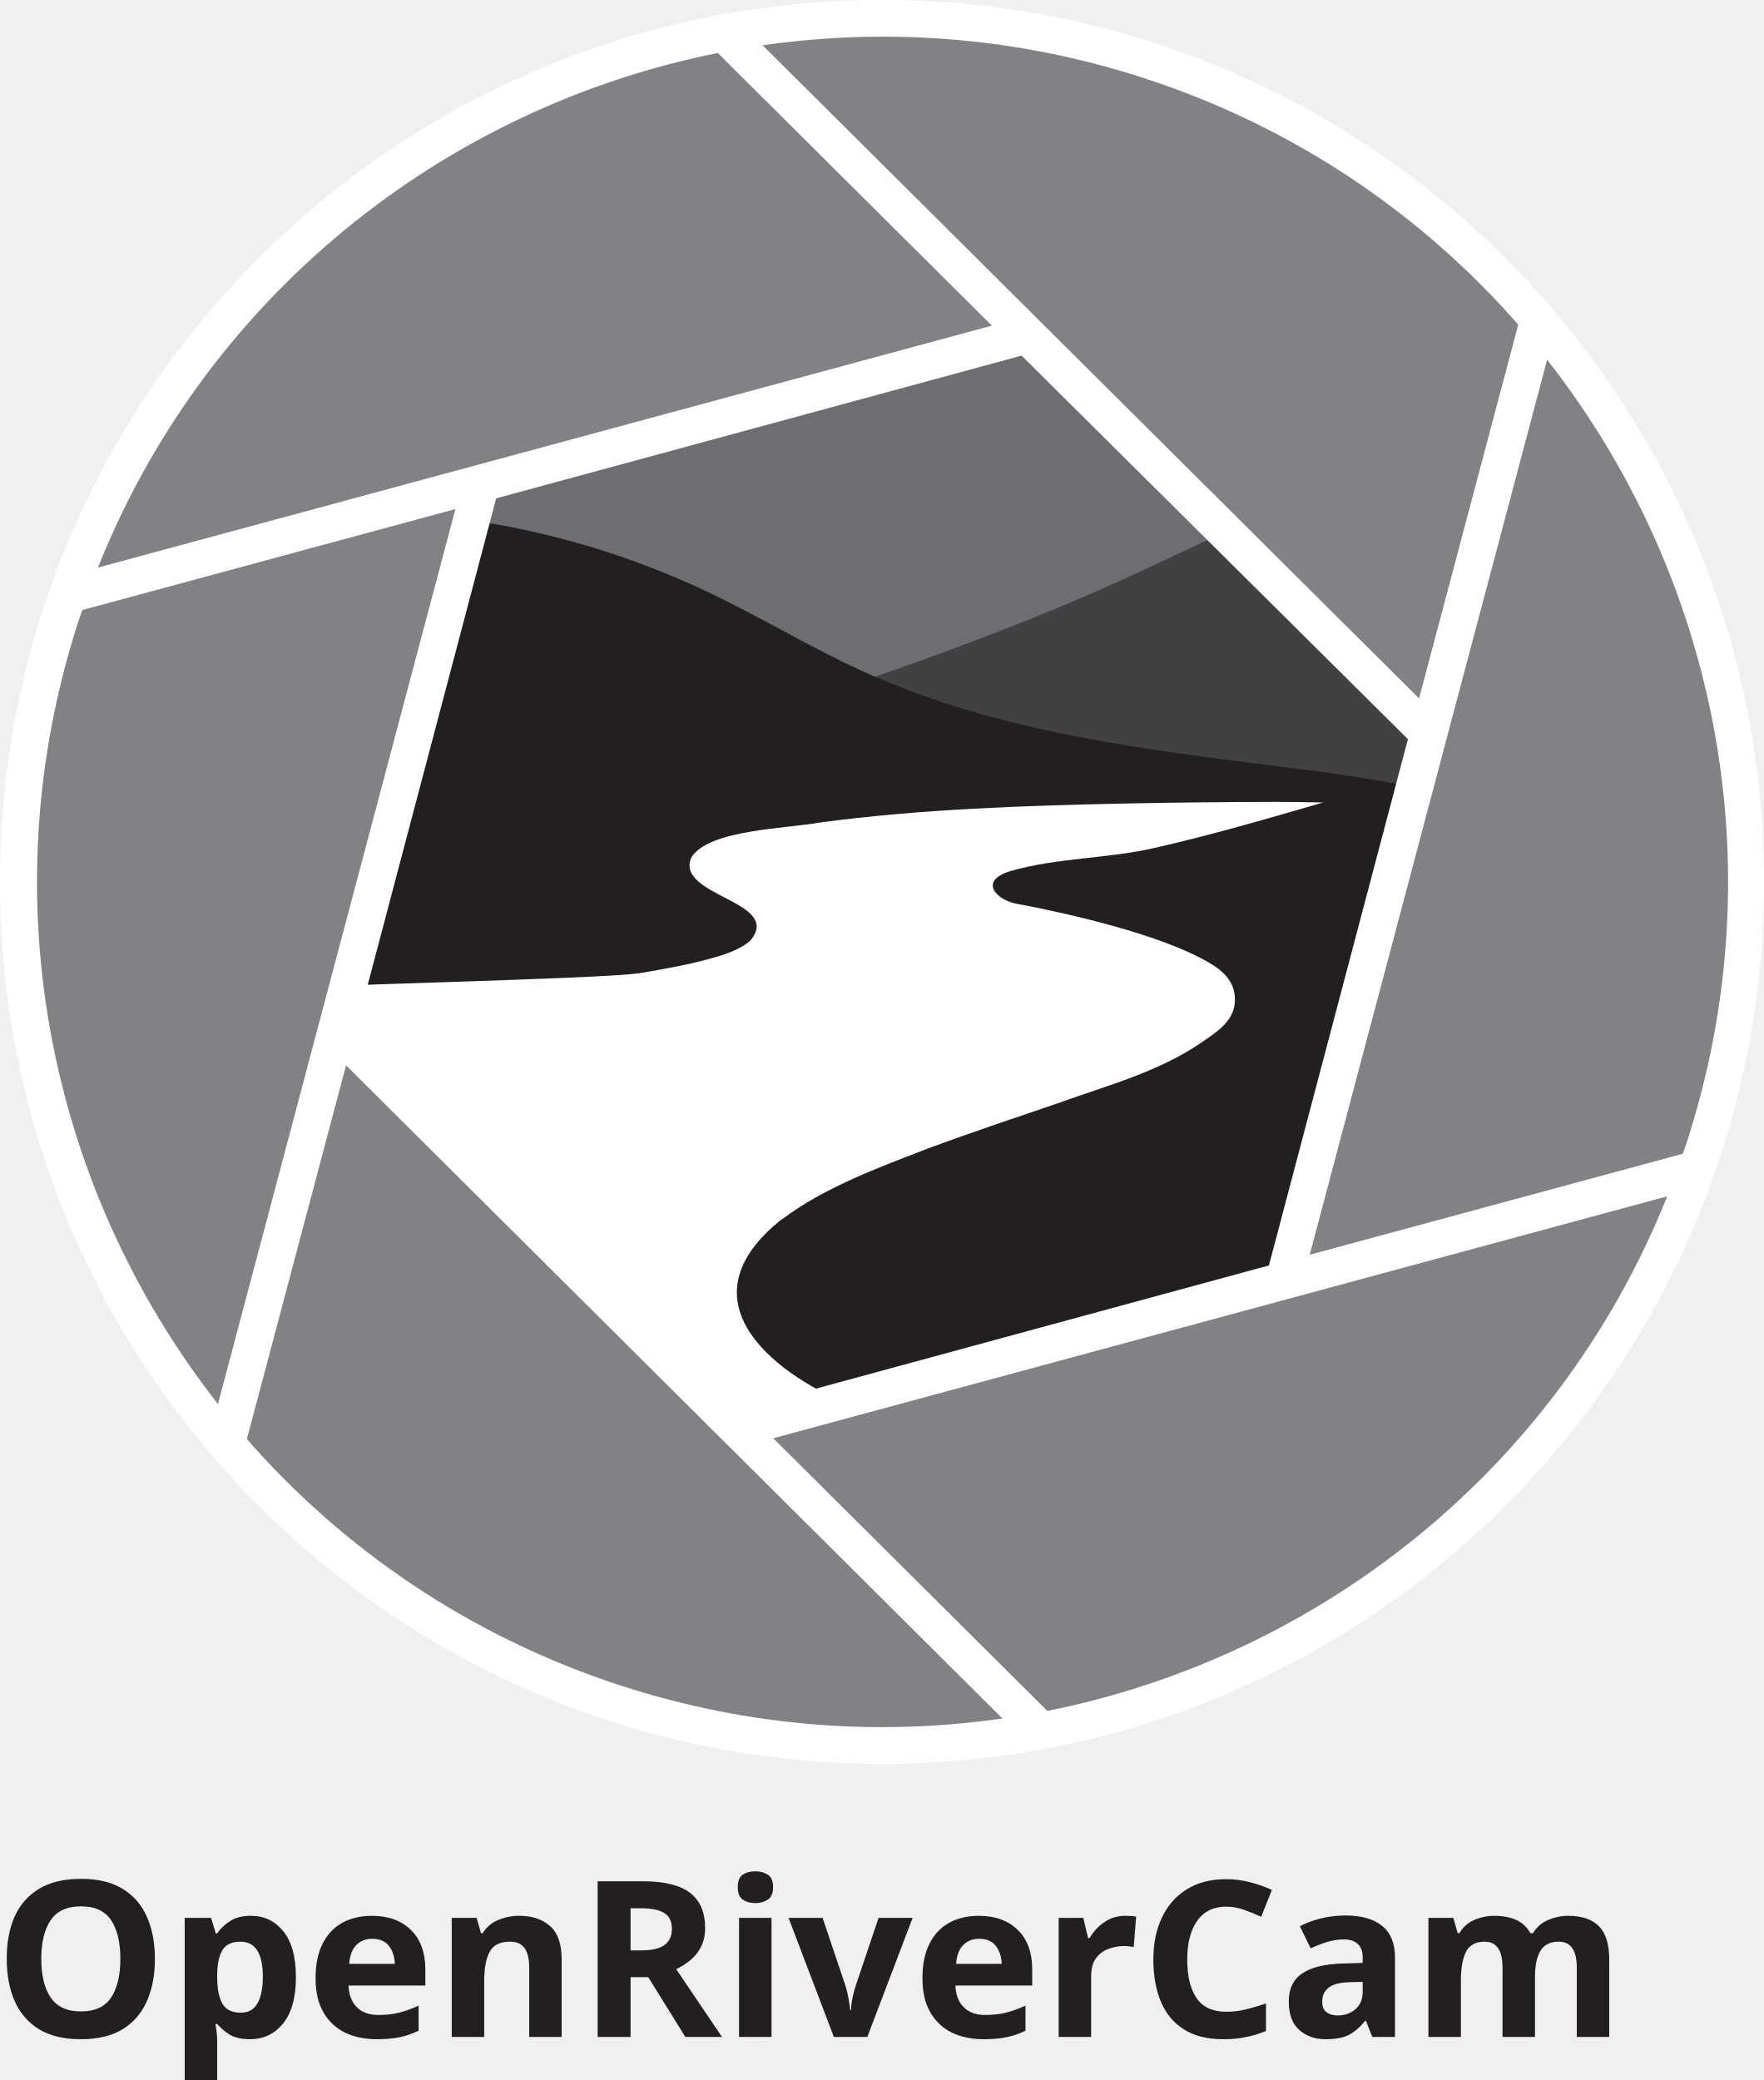
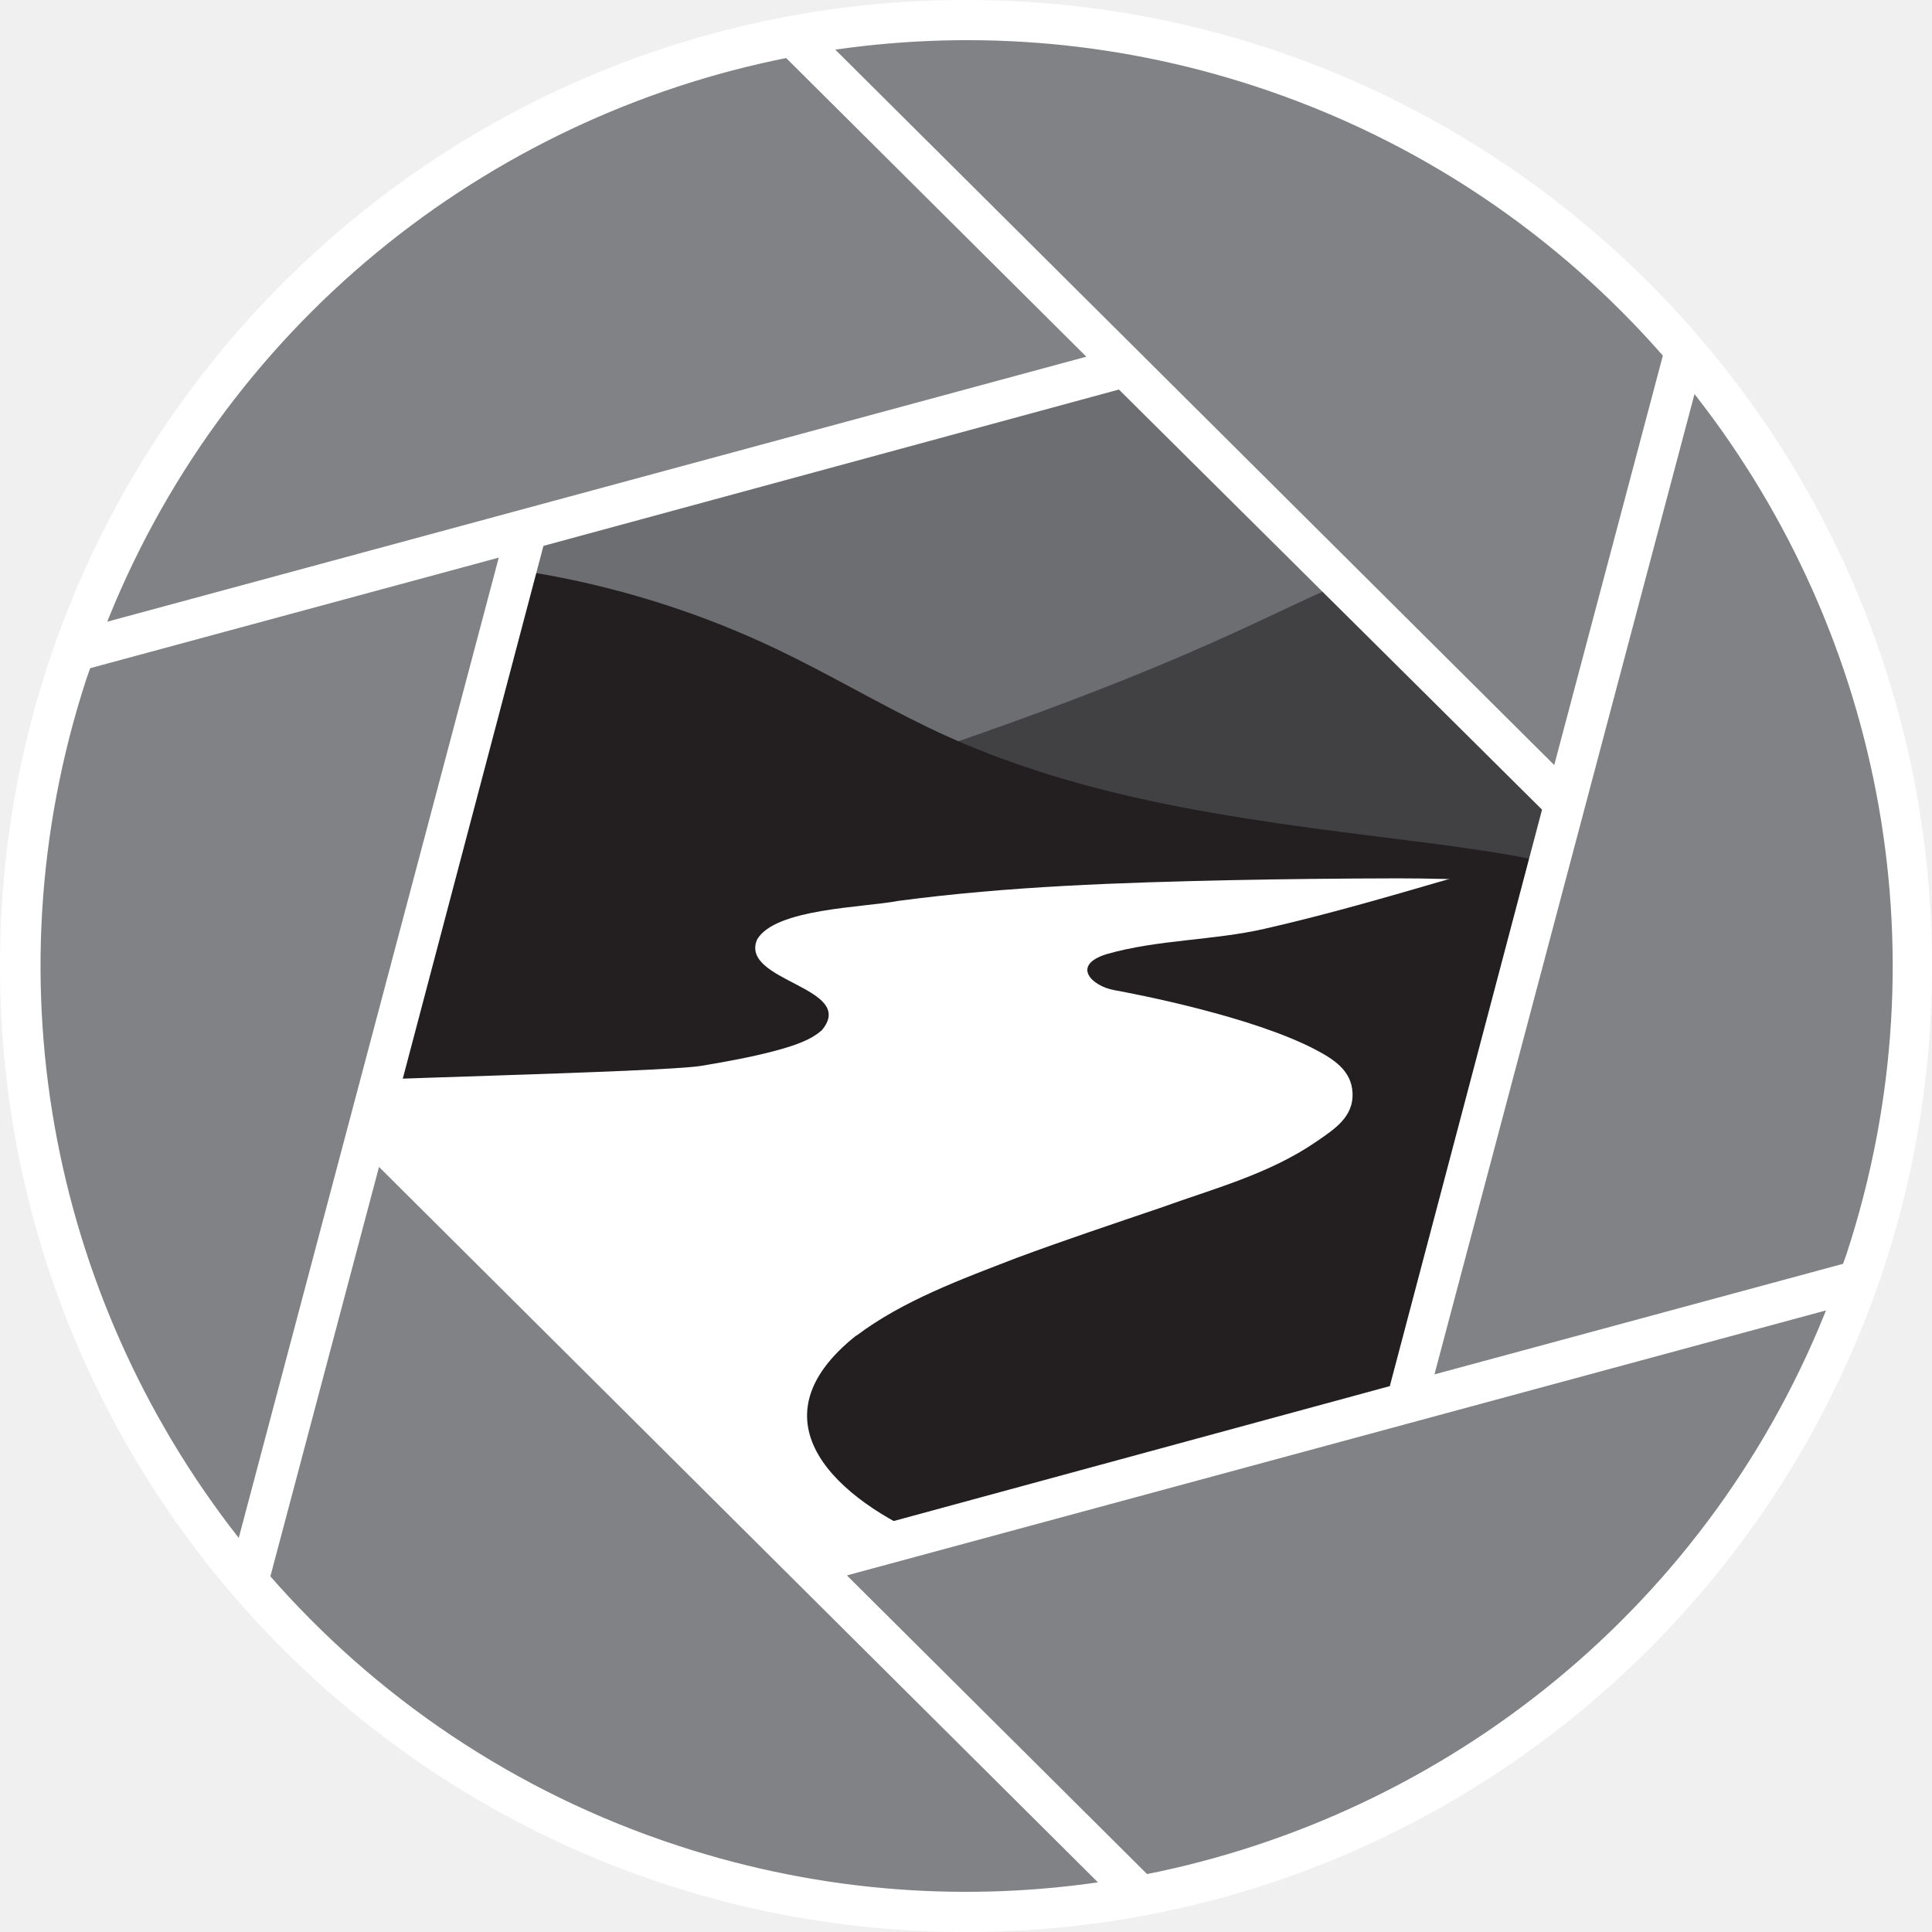
- <svg xmlns="http://www.w3.org/2000/svg" version="1.1" viewBox="0 0 171.5 202.244" id="svg121" width="171.5" height="202.244">
+ <svg xmlns="http://www.w3.org/2000/svg" version="1.1" viewBox="0 0 171.5 171.5" id="svg121" width="171.5" height="171.5">
  <defs id="defs8">
    <style id="style1">
      .cls-1, .cls-2, .cls-3, .cls-4, .cls-5, .cls-6 {
        stroke-miterlimit: 10;
      }

      .cls-1, .cls-2, .cls-4 {
        fill: none;
      }

      .cls-1, .cls-5 {
        stroke: #231f20;
      }

      .cls-7 {
        fill: #58595b;
      }

      .cls-8, .cls-9 {
        fill: #231f20;
      }

      .cls-2, .cls-3, .cls-4, .cls-6 {
        stroke: #fff;
      }

      .cls-10 {
        fill: #4e7134;
      }

      .cls-11 {
        fill: #6d6e71;
      }

      .cls-12 {
        fill: #414042;
      }

      .cls-13 {
        fill: #71a040;
      }

      .cls-14 {
        fill: #9fc6cc;
      }

      .cls-3 {
        fill: #808285;
      }

      .cls-15 {
        clip-path: url(#clippath-1);
      }

      .cls-16 {
        clip-path: url(#clippath-3);
      }

      .cls-17 {
        clip-path: url(#clippath-4);
      }

      .cls-18 {
        clip-path: url(#clippath-2);
      }

      .cls-19 {
        clip-path: url(#clippath-7);
      }

      .cls-20 {
        clip-path: url(#clippath-6);
      }

      .cls-21 {
        clip-path: url(#clippath-5);
      }

      .cls-4 {
        stroke-width: .75px;
      }

      .cls-22, .cls-5 {
        fill: #fff;
      }

      .cls-9, .cls-23 {
        font-family: Arial-Black, 'Arial Black';
        font-size: 21.21px;
        font-weight: 800;
      }

      .cls-23, .cls-6 {
        fill: #214473;
      }

      .cls-24 {
        fill: #9e9d9e;
        font-family: Helvetica-Light, Helvetica;
        font-size: 14px;
        font-weight: 300;
        letter-spacing: .03em;
      }

      .cls-25 {
        fill: #9ec5cb;
      }

      .cls-26 {
        fill: #204474;
      }

      .cls-27 {
        clip-path: url(#clippath);
      }
    </style>
    <clipPath id="clippath">
-       <polygon class="cls-2" points="115.47,126.94 150.01,161.23 196.97,148.46 209.4,101.41 174.86,67.12 127.89,79.89 " id="polygon1" />
+       <polygon class="cls-2" points="150.01,161.23 196.97,148.46 209.4,101.41 174.86,67.12 127.89,79.89 115.47,126.94 " id="polygon1" />
    </clipPath>
    <clipPath id="clippath-1">
-       <polygon class="cls-2" points="115.52,368.05 150.06,402.34 197.03,389.58 209.45,342.52 174.91,308.23 127.95,321 " id="polygon2" />
+       <polygon class="cls-2" points="150.06,402.34 197.03,389.58 209.45,342.52 174.91,308.23 127.95,321 115.52,368.05 " id="polygon2" />
    </clipPath>
    <clipPath id="clippath-2">
-       <polygon class="cls-1" points="115.58,601.55 150.12,635.84 197.08,623.07 209.51,576.02 174.97,541.73 128,554.5 " id="polygon3" />
+       <polygon class="cls-1" points="150.12,635.84 197.08,623.07 209.51,576.02 174.97,541.73 128,554.5 115.58,601.55 " id="polygon3" />
    </clipPath>
    <clipPath id="clippath-3">
-       <polygon class="cls-4" points="146.81,747.63 153.56,754.33 162.75,751.83 165.17,742.63 158.42,735.93 149.24,738.43 " id="polygon4" />
+       <polygon class="cls-4" points="153.56,754.33 162.75,751.83 165.17,742.63 158.42,735.93 149.24,738.43 146.81,747.63 " id="polygon4" />
    </clipPath>
    <clipPath id="clippath-4">
-       <polygon class="cls-2" points="372.02,126.42 409.99,164.12 461.63,150.08 475.29,98.34 437.31,60.65 385.68,74.68 " id="polygon5" />
+       <polygon class="cls-2" points="409.99,164.12 461.63,150.08 475.29,98.34 437.31,60.65 385.68,74.68 372.02,126.42 " id="polygon5" />
    </clipPath>
    <clipPath id="clippath-5">
-       <polygon class="cls-2" points="372.07,367.53 410.05,405.23 461.68,391.19 475.34,339.46 437.37,301.76 385.73,315.79 " id="polygon6" />
+       <polygon class="cls-2" points="410.05,405.23 461.68,391.19 475.34,339.46 437.37,301.76 385.73,315.79 372.07,367.53 " id="polygon6" />
    </clipPath>
    <clipPath id="clippath-6">
-       <polygon class="cls-1" points="372.12,601.03 410.1,638.73 461.73,624.69 475.39,572.95 437.42,535.26 385.78,549.29 " id="polygon7" />
+       <polygon class="cls-1" points="410.1,638.73 461.73,624.69 475.39,572.95 437.42,535.26 385.78,549.29 372.12,601.03 " id="polygon7" />
    </clipPath>
    <clipPath id="clippath-7">
-       <polygon class="cls-4" points="408.02,747.63 414.78,754.33 423.96,751.83 426.39,742.63 419.63,735.93 410.45,738.43 " id="polygon8" />
+       <polygon class="cls-4" points="414.78,754.33 423.96,751.83 426.39,742.63 419.63,735.93 410.45,738.43 408.02,747.63 " id="polygon8" />
    </clipPath>
  </defs>
  <g id="g121" transform="translate(-337.9,-267.74)">
    <g id="Layer_1">
      <g id="G2_Logo-6" data-name="G2_Logo">
        <g id="g85">
          <circle class="cls-22" cx="423.65" cy="353.49" r="85.75" id="circle73" />
          <g id="g78">
            <path class="cls-3" d="m 476.13,336.61 9.93,-37.43 c -9.48,-10.9 -21.93,-19.47 -36.66,-24.28 -12.83,-4.19 -25.93,-5.05 -38.41,-3.1 l 65.14,64.82 z" id="path73" />
            <path class="cls-3" d="m 435.3,299.66 -27.45,-27.31 c -27.08,5.32 -50.74,24.06 -61.26,51.32 z" id="path74" />
            <path class="cls-3" d="m 464.53,390.45 37.36,-10.11 c 0.13,-0.39 0.28,-0.77 0.41,-1.16 9.02,-27.59 2.72,-56.5 -14.21,-77.55 z" id="path75" />
            <path class="cls-3" d="m 382.88,316.53 -37.36,10.11 c -0.13,0.39 -0.28,0.77 -0.41,1.16 -9.02,27.59 -2.72,56.5 14.21,77.55 z" id="path76" />
            <path class="cls-3" d="m 412.11,407.33 27.45,27.31 c 27.08,-5.32 50.74,-24.06 61.26,-51.32 z" id="path77" />
            <path class="cls-3" d="m 371.28,370.37 -9.93,37.43 c 9.48,10.9 21.93,19.47 36.66,24.28 12.83,4.19 25.93,5.05 38.41,3.1 l -65.14,-64.82 z" id="path78" />
          </g>
          <g id="g84">
            <g class="cls-21" clip-path="url(#clippath-5)" id="g83">
              <rect class="cls-11" x="357.32" y="285.87" width="127.42" height="127.42" id="rect78" />
              <path class="cls-12" d="m 447.78,323.76 c -13.19,6.06 -27.01,10.61 -40.8,15.15 4.94,2 10.39,2.31 15.71,2.59 16.3,0.85 32.6,1.71 48.89,2.56 3.65,0.19 7.65,0.28 10.56,-1.94 3.55,-2.72 4.08,-7.79 4.2,-12.26 0.1,-3.7 0.1,-7.81 -1.51,-11.24 -2.01,-4.3 -5.63,-4.16 -10.03,-3.98 -9.61,0.4 -18.48,5.2 -27.04,9.13 z" id="path79" />
              <g id="g82">
                <path class="cls-22" d="m 361.67,340.61 c 0.26,0.08 0.32,0.06 0.67,0.03 0.97,-0.08 1.94,-0.25 2.91,-0.34 1.95,-0.19 30.28,-0.32 32.24,-0.39 3.92,-0.15 7.85,-0.11 11.78,0 10.18,0.27 20.4,0.94 30.35,3.09 1.7,0.37 3.4,0.78 5.1,1.15 1.4,0.31 3.14,0.94 4.56,0.65 0.2,-0.04 0.53,-0.11 0.73,-0.12 7.05,-0.4 14.24,0.11 21.31,0.12 0.24,0 0.51,0 0.69,0.17 0.28,0.25 0.19,0.71 0.06,1.07 -0.56,1.62 -1.25,3.19 -2.06,4.7 -0.81,1.51 -2.31,2.91 -2.87,4.37 -1.12,2.92 -0.19,7.89 -0.19,11.05 0,7.39 0,14.79 0,22.18 v 15.75 c 0,2.66 -2.15,4.81 -4.81,4.81 h -96.7 c -6.34,0 -11.48,-5.14 -11.48,-11.48 v -19.33 c 0,-4.43 0,-8.87 0,-13.3 0,-2.22 0,-4.43 0,-6.65 0,-1.15 0.29,-1.51 0.78,-2.51 0.41,-0.84 0.7,-1.75 0.83,-2.68 0.1,-0.71 0.12,-1.43 0.24,-2.13 0.15,-0.91 0.41,-1.77 0.47,-2.7 0.06,-0.93 0.53,-1.7 1,-2.56 0.94,-1.74 1.98,-3.42 3.19,-4.98 0.08,-0.11 0.17,-0.22 0.3,-0.27 0.32,-0.12 0.48,0.18 0.74,0.26 0.06,0.02 0.12,0.04 0.16,0.05 z" id="path80" />
                <path class="cls-8" d="m 353.95,365.57 c 0,0 7.41,-1.42 9.15,-1.61 3.58,-0.41 33.52,-1.02 37.07,-1.61 2.19,-0.37 4.38,-0.76 6.53,-1.33 1.42,-0.39 3.13,-0.88 4.17,-1.85 3.15,-3.81 -7.33,-4.29 -5.77,-8.02 1.59,-2.77 9.41,-2.84 12.54,-3.44 9.78,-1.3 19.7,-1.63 29.56,-1.84 4.91,-0.1 9.82,-0.15 14.73,-0.16 5.51,-0.01 11.01,0.36 16.53,0.32 0.56,0 1.16,-0.03 1.59,-0.38 -4.6,-1.59 -9.46,-2.27 -14.28,-2.94 -15.48,-1.99 -31.17,-3.48 -45.51,-10.41 -4.54,-2.2 -8.89,-4.78 -13.44,-6.95 -6.32,-3.01 -13.03,-5.19 -19.91,-6.49 -1.96,-0.37 -4.01,-0.66 -5.93,-0.14 -4.03,1.11 -6.42,5.09 -10.3,6.55 -4.76,1.78 -10.87,0.76 -15.95,1.11 -0.39,0.56 -0.53,1.28 -0.36,1.93 0,6.71 -0.43,13.28 -0.43,20.01 0,1.23 0.5,17.16 0,17.26 z" id="path81" />
                <path class="cls-8" d="m 413.93,386.3 c 4.14,-3.12 9.35,-5.02 14.22,-6.9 4.2,-1.56 8.46,-2.98 12.72,-4.43 4.73,-1.71 9.66,-2.99 13.88,-5.89 1.55,-1.07 3.33,-2.17 3.21,-4.35 -0.1,-1.95 -1.64,-2.95 -3.26,-3.8 -5.62,-2.96 -15.93,-4.94 -17.9,-5.3 -1.97,-0.35 -3.85,-2.2 -0.68,-3.19 4.57,-1.31 9.42,-1.2 14.02,-2.25 5.58,-1.27 10.92,-2.83 16.42,-4.43 8.66,-2.5 17.72,-3.21 26.71,-3.74 0,13.59 0.18,27.21 0.18,40.82 0,4.93 0,9.85 0,14.78 0,6.21 -5.04,11.25 -11.25,11.25 h -47.77 c -4.75,-1 -9.4,-2.43 -13.83,-4.48 -8.2,-3.42 -16.32,-10.47 -6.68,-18.11 z" id="path82" />
              </g>
            </g>
-             <polygon class="cls-2" points="410.05,405.23 461.68,391.19 475.34,339.46 437.37,301.76 385.73,315.79 372.07,367.53 " id="polygon83" />
+             <polygon class="cls-2" points="475.34,339.46 437.37,301.76 385.73,315.79 372.07,367.53 410.05,405.23 461.68,391.19 " id="polygon83" />
          </g>
        </g>
-         <text class="cls-9" transform="translate(337.32,465.8)" id="text85">
-           <tspan x="0" y="0" id="tspan85">OpenRiverCam</tspan>
-         </text>
      </g>
    </g>
  </g>
</svg>
